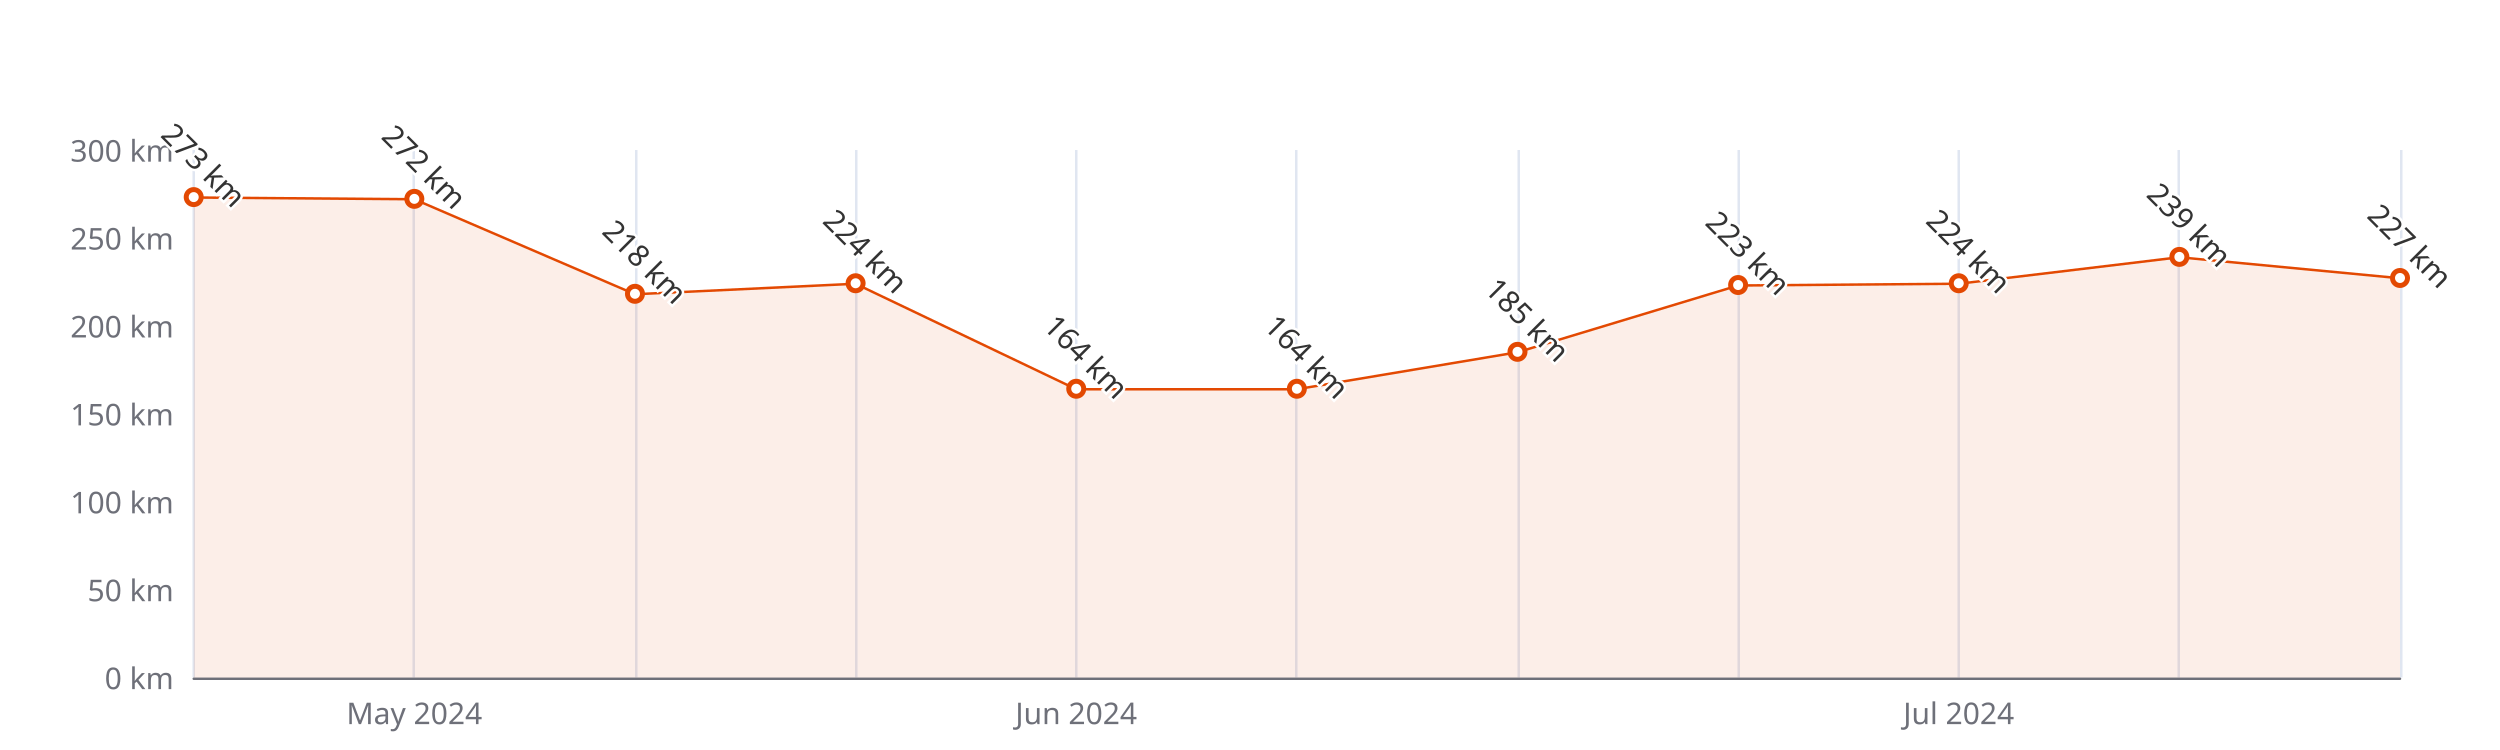
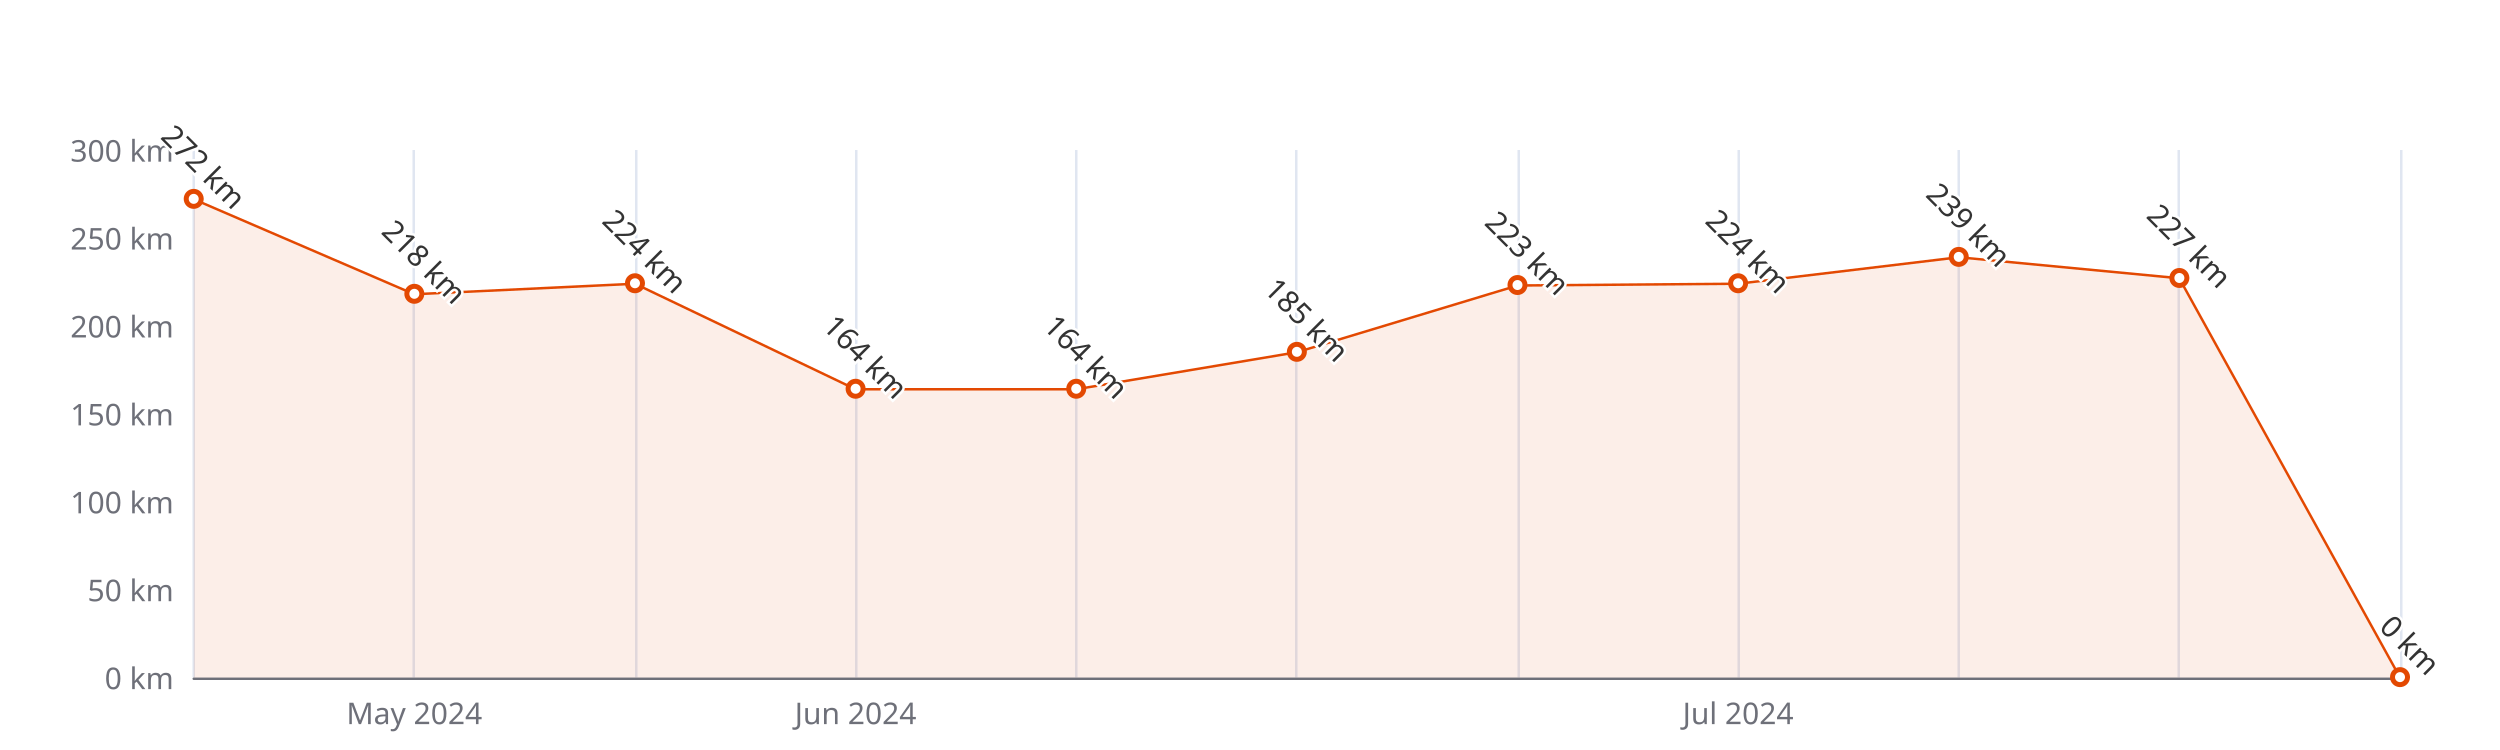
<svg xmlns="http://www.w3.org/2000/svg" width="1000" height="300" version="1.1" baseProfile="full" viewBox="0 0 1000 300">
  <rect width="1000" height="300" x="0" y="0" id="0" fill="#ffffff" />
  <path d="M77.5 60L77.5 271" fill="none" stroke="#E0E6F1" />
  <path d="M165.5 60L165.5 271" fill="none" stroke="#E0E6F1" />
  <path d="M254.5 60L254.5 271" fill="none" stroke="#E0E6F1" />
  <path d="M342.5 60L342.5 271" fill="none" stroke="#E0E6F1" />
  <path d="M430.5 60L430.5 271" fill="none" stroke="#E0E6F1" />
  <path d="M518.5 60L518.5 271" fill="none" stroke="#E0E6F1" />
  <path d="M607.5 60L607.5 271" fill="none" stroke="#E0E6F1" />
  <path d="M695.5 60L695.5 271" fill="none" stroke="#E0E6F1" />
  <path d="M783.5 60L783.5 271" fill="none" stroke="#E0E6F1" />
  <path d="M871.5 60L871.5 271" fill="none" stroke="#E0E6F1" />
  <path d="M960.5 60L960.5 271" fill="none" stroke="#E0E6F1" />
  <path d="M77.5 271.5L960 271.5" fill="none" stroke="#6E7079" stroke-linecap="round" />
  <text dominant-baseline="central" text-anchor="end" style="font-size:12px;font-family:sans-serif;" xml:space="preserve" transform="translate(69.48 271)" fill="#6E7079">0 km</text>
  <text dominant-baseline="central" text-anchor="end" style="font-size:12px;font-family:sans-serif;" xml:space="preserve" transform="translate(69.48 235.8333)" fill="#6E7079">50 km</text>
  <text dominant-baseline="central" text-anchor="end" style="font-size:12px;font-family:sans-serif;" xml:space="preserve" transform="translate(69.48 200.6667)" fill="#6E7079">100 km</text>
  <text dominant-baseline="central" text-anchor="end" style="font-size:12px;font-family:sans-serif;" xml:space="preserve" transform="translate(69.48 165.5)" fill="#6E7079">150 km</text>
  <text dominant-baseline="central" text-anchor="end" style="font-size:12px;font-family:sans-serif;" xml:space="preserve" transform="translate(69.48 130.3333)" fill="#6E7079">200 km</text>
  <text dominant-baseline="central" text-anchor="end" style="font-size:12px;font-family:sans-serif;" xml:space="preserve" transform="translate(69.48 95.1667)" fill="#6E7079">250 km</text>
  <text dominant-baseline="central" text-anchor="end" style="font-size:12px;font-family:sans-serif;" xml:space="preserve" transform="translate(69.48 60)" fill="#6E7079">300 km</text>
  <text dominant-baseline="central" text-anchor="middle" style="font-size:12px;font-family:sans-serif;" xml:space="preserve" y="6" transform="translate(165.732 279)" fill="#6E7079">May 2024</text>
-   <text dominant-baseline="central" text-anchor="middle" style="font-size:12px;font-family:sans-serif;" xml:space="preserve" y="6" transform="translate(430.488 279)" fill="#6E7079">Jun 2024</text>
-   <text dominant-baseline="central" text-anchor="middle" style="font-size:12px;font-family:sans-serif;" xml:space="preserve" y="6" transform="translate(783.496 279)" fill="#6E7079">Jul 2024</text>
+   <text dominant-baseline="central" text-anchor="middle" style="font-size:12px;font-family:sans-serif;" xml:space="preserve" y="6" transform="translate(342.236 279)" fill="#6E7079">Jun 2024</text>
+   <text dominant-baseline="central" text-anchor="middle" style="font-size:12px;font-family:sans-serif;" xml:space="preserve" y="6" transform="translate(695.244 279)" fill="#6E7079">Jul 2024</text>
  <g clip-path="url(#zr5-c0)">
-     <path d="M77.5 79L165.7 79.7L254 117.7L342.2 113.5L430.5 155.7L518.7 155.7L607 140.9L695.2 114.2L783.5 113.5L871.7 102.9L960 111.3L960 271L871.7 271L783.5 271L695.2 271L607 271L518.7 271L430.5 271L342.2 271L254 271L165.7 271L77.5 271Z" fill="rgb(227,73,2)" fill-opacity="0.09" />
-     <path d="M77.5 79L165.7 79.7L254 117.7L342.2 113.5L430.5 155.7L518.7 155.7L607 140.9L695.2 114.2L783.5 113.5L871.7 102.9L960 111.3" fill="none" stroke="#E34902" stroke-linejoin="bevel" />
+     <path d="M77.5 79.7L165.7 117.7L254 113.5L342.2 155.7L430.5 155.7L518.7 140.9L607 114.2L695.2 113.5L783.5 102.9L871.7 111.3L960 271L871.7 271L783.5 271L695.2 271L607 271L518.7 271L430.5 271L342.2 271L254 271L165.7 271L77.5 271Z" fill="rgb(227,73,2)" fill-opacity="0.09" />
+     <path d="M77.5 79.7L165.7 117.7L254 113.5L342.2 155.7L430.5 155.7L518.7 140.9L607 114.2L695.2 113.5L783.5 102.9L871.7 111.3L960 271" fill="none" stroke="#E34902" stroke-linejoin="bevel" />
  </g>
-   <path d="M1 0A1 1 0 1 1 1 -0.1A1 1 0 0 1 1 0" transform="matrix(3,0,0,3,77.48,78.99)" fill="#fff" stroke="#E34902" stroke-width="0.667" />
-   <path d="M1 0A1 1 0 1 1 1 -0.1A1 1 0 0 1 1 0" transform="matrix(3,0,0,3,165.732,79.6933)" fill="#fff" stroke="#E34902" stroke-width="0.667" />
-   <path d="M1 0A1 1 0 1 1 1 -0.1A1 1 0 0 1 1 0" transform="matrix(3,0,0,3,253.984,117.6733)" fill="#fff" stroke="#E34902" stroke-width="0.667" />
-   <path d="M1 0A1 1 0 1 1 1 -0.1A1 1 0 0 1 1 0" transform="matrix(3,0,0,3,342.236,113.4533)" fill="#fff" stroke="#E34902" stroke-width="0.667" />
+   <path d="M1 0A1 1 0 1 1 1 -0.1A1 1 0 0 1 1 0" transform="matrix(3,0,0,3,77.48,79.6933)" fill="#fff" stroke="#E34902" stroke-width="0.667" />
+   <path d="M1 0A1 1 0 1 1 1 -0.1A1 1 0 0 1 1 0" transform="matrix(3,0,0,3,165.732,117.6733)" fill="#fff" stroke="#E34902" stroke-width="0.667" />
+   <path d="M1 0A1 1 0 1 1 1 -0.1A1 1 0 0 1 1 0" transform="matrix(3,0,0,3,253.984,113.4533)" fill="#fff" stroke="#E34902" stroke-width="0.667" />
+   <path d="M1 0A1 1 0 1 1 1 -0.1A1 1 0 0 1 1 0" transform="matrix(3,0,0,3,342.236,155.6533)" fill="#fff" stroke="#E34902" stroke-width="0.667" />
  <path d="M1 0A1 1 0 1 1 1 -0.1A1 1 0 0 1 1 0" transform="matrix(3,0,0,3,430.488,155.6533)" fill="#fff" stroke="#E34902" stroke-width="0.667" />
-   <path d="M1 0A1 1 0 1 1 1 -0.1A1 1 0 0 1 1 0" transform="matrix(3,0,0,3,518.74,155.6533)" fill="#fff" stroke="#E34902" stroke-width="0.667" />
-   <path d="M1 0A1 1 0 1 1 1 -0.1A1 1 0 0 1 1 0" transform="matrix(3,0,0,3,606.992,140.8833)" fill="#fff" stroke="#E34902" stroke-width="0.667" />
-   <path d="M1 0A1 1 0 1 1 1 -0.1A1 1 0 0 1 1 0" transform="matrix(3,0,0,3,695.244,114.1567)" fill="#fff" stroke="#E34902" stroke-width="0.667" />
-   <path d="M1 0A1 1 0 1 1 1 -0.1A1 1 0 0 1 1 0" transform="matrix(3,0,0,3,783.496,113.4533)" fill="#fff" stroke="#E34902" stroke-width="0.667" />
-   <path d="M1 0A1 1 0 1 1 1 -0.1A1 1 0 0 1 1 0" transform="matrix(3,0,0,3,871.748,102.9033)" fill="#fff" stroke="#E34902" stroke-width="0.667" />
-   <path d="M1 0A1 1 0 1 1 1 -0.1A1 1 0 0 1 1 0" transform="matrix(3,0,0,3,960,111.3433)" fill="#fff" stroke="#E34902" stroke-width="0.667" />
-   <text dominant-baseline="central" text-anchor="middle" style="font-size:12px;font-family:sans-serif;" xml:space="preserve" y="-6" transform="matrix(0.707,0.707,-0.707,0.707,77.48,69.99)" fill="#333" stroke="rgb(255,255,255)" stroke-width="2" paint-order="stroke" stroke-miterlimit="2">273 km</text>
-   <text dominant-baseline="central" text-anchor="middle" style="font-size:12px;font-family:sans-serif;" xml:space="preserve" y="-6" transform="matrix(0.707,0.707,-0.707,0.707,165.732,70.6933)" fill="#333" stroke="rgb(255,255,255)" stroke-width="2" paint-order="stroke" stroke-miterlimit="2">272 km</text>
-   <text dominant-baseline="central" text-anchor="middle" style="font-size:12px;font-family:sans-serif;" xml:space="preserve" y="-6" transform="matrix(0.707,0.707,-0.707,0.707,253.984,108.6733)" fill="#333" stroke="rgb(255,255,255)" stroke-width="2" paint-order="stroke" stroke-miterlimit="2">218 km</text>
-   <text dominant-baseline="central" text-anchor="middle" style="font-size:12px;font-family:sans-serif;" xml:space="preserve" y="-6" transform="matrix(0.707,0.707,-0.707,0.707,342.236,104.4533)" fill="#333" stroke="rgb(255,255,255)" stroke-width="2" paint-order="stroke" stroke-miterlimit="2">224 km</text>
+   <path d="M1 0A1 1 0 1 1 1 -0.1A1 1 0 0 1 1 0" transform="matrix(3,0,0,3,518.74,140.8833)" fill="#fff" stroke="#E34902" stroke-width="0.667" />
+   <path d="M1 0A1 1 0 1 1 1 -0.1A1 1 0 0 1 1 0" transform="matrix(3,0,0,3,606.992,114.1567)" fill="#fff" stroke="#E34902" stroke-width="0.667" />
+   <path d="M1 0A1 1 0 1 1 1 -0.1A1 1 0 0 1 1 0" transform="matrix(3,0,0,3,695.244,113.4533)" fill="#fff" stroke="#E34902" stroke-width="0.667" />
+   <path d="M1 0A1 1 0 1 1 1 -0.1A1 1 0 0 1 1 0" transform="matrix(3,0,0,3,783.496,102.9033)" fill="#fff" stroke="#E34902" stroke-width="0.667" />
+   <path d="M1 0A1 1 0 1 1 1 -0.1A1 1 0 0 1 1 0" transform="matrix(3,0,0,3,871.748,111.3433)" fill="#fff" stroke="#E34902" stroke-width="0.667" />
+   <path d="M1 0A1 1 0 1 1 1 -0.1A1 1 0 0 1 1 0" transform="matrix(3,0,0,3,960,271)" fill="#fff" stroke="#E34902" stroke-width="0.667" />
+   <text dominant-baseline="central" text-anchor="middle" style="font-size:12px;font-family:sans-serif;" xml:space="preserve" y="-6" transform="matrix(0.707,0.707,-0.707,0.707,77.48,70.6933)" fill="#333" stroke="rgb(255,255,255)" stroke-width="2" paint-order="stroke" stroke-miterlimit="2">272 km</text>
+   <text dominant-baseline="central" text-anchor="middle" style="font-size:12px;font-family:sans-serif;" xml:space="preserve" y="-6" transform="matrix(0.707,0.707,-0.707,0.707,165.732,108.6733)" fill="#333" stroke="rgb(255,255,255)" stroke-width="2" paint-order="stroke" stroke-miterlimit="2">218 km</text>
+   <text dominant-baseline="central" text-anchor="middle" style="font-size:12px;font-family:sans-serif;" xml:space="preserve" y="-6" transform="matrix(0.707,0.707,-0.707,0.707,253.984,104.4533)" fill="#333" stroke="rgb(255,255,255)" stroke-width="2" paint-order="stroke" stroke-miterlimit="2">224 km</text>
+   <text dominant-baseline="central" text-anchor="middle" style="font-size:12px;font-family:sans-serif;" xml:space="preserve" y="-6" transform="matrix(0.707,0.707,-0.707,0.707,342.236,146.6533)" fill="#333" stroke="rgb(255,255,255)" stroke-width="2" paint-order="stroke" stroke-miterlimit="2">164 km</text>
  <text dominant-baseline="central" text-anchor="middle" style="font-size:12px;font-family:sans-serif;" xml:space="preserve" y="-6" transform="matrix(0.707,0.707,-0.707,0.707,430.488,146.6533)" fill="#333" stroke="rgb(255,255,255)" stroke-width="2" paint-order="stroke" stroke-miterlimit="2">164 km</text>
-   <text dominant-baseline="central" text-anchor="middle" style="font-size:12px;font-family:sans-serif;" xml:space="preserve" y="-6" transform="matrix(0.707,0.707,-0.707,0.707,518.74,146.6533)" fill="#333" stroke="rgb(255,255,255)" stroke-width="2" paint-order="stroke" stroke-miterlimit="2">164 km</text>
-   <text dominant-baseline="central" text-anchor="middle" style="font-size:12px;font-family:sans-serif;" xml:space="preserve" y="-6" transform="matrix(0.707,0.707,-0.707,0.707,606.992,131.8833)" fill="#333" stroke="rgb(255,255,255)" stroke-width="2" paint-order="stroke" stroke-miterlimit="2">185 km</text>
-   <text dominant-baseline="central" text-anchor="middle" style="font-size:12px;font-family:sans-serif;" xml:space="preserve" y="-6" transform="matrix(0.707,0.707,-0.707,0.707,695.244,105.1567)" fill="#333" stroke="rgb(255,255,255)" stroke-width="2" paint-order="stroke" stroke-miterlimit="2">223 km</text>
-   <text dominant-baseline="central" text-anchor="middle" style="font-size:12px;font-family:sans-serif;" xml:space="preserve" y="-6" transform="matrix(0.707,0.707,-0.707,0.707,783.496,104.4533)" fill="#333" stroke="rgb(255,255,255)" stroke-width="2" paint-order="stroke" stroke-miterlimit="2">224 km</text>
-   <text dominant-baseline="central" text-anchor="middle" style="font-size:12px;font-family:sans-serif;" xml:space="preserve" y="-6" transform="matrix(0.707,0.707,-0.707,0.707,871.748,93.9033)" fill="#333" stroke="rgb(255,255,255)" stroke-width="2" paint-order="stroke" stroke-miterlimit="2">239 km</text>
-   <text dominant-baseline="central" text-anchor="middle" style="font-size:12px;font-family:sans-serif;" xml:space="preserve" y="-6" transform="matrix(0.707,0.707,-0.707,0.707,960,102.3433)" fill="#333" stroke="rgb(255,255,255)" stroke-width="2" paint-order="stroke" stroke-miterlimit="2">227 km</text>
+   <text dominant-baseline="central" text-anchor="middle" style="font-size:12px;font-family:sans-serif;" xml:space="preserve" y="-6" transform="matrix(0.707,0.707,-0.707,0.707,518.74,131.8833)" fill="#333" stroke="rgb(255,255,255)" stroke-width="2" paint-order="stroke" stroke-miterlimit="2">185 km</text>
+   <text dominant-baseline="central" text-anchor="middle" style="font-size:12px;font-family:sans-serif;" xml:space="preserve" y="-6" transform="matrix(0.707,0.707,-0.707,0.707,606.992,105.1567)" fill="#333" stroke="rgb(255,255,255)" stroke-width="2" paint-order="stroke" stroke-miterlimit="2">223 km</text>
+   <text dominant-baseline="central" text-anchor="middle" style="font-size:12px;font-family:sans-serif;" xml:space="preserve" y="-6" transform="matrix(0.707,0.707,-0.707,0.707,695.244,104.4533)" fill="#333" stroke="rgb(255,255,255)" stroke-width="2" paint-order="stroke" stroke-miterlimit="2">224 km</text>
+   <text dominant-baseline="central" text-anchor="middle" style="font-size:12px;font-family:sans-serif;" xml:space="preserve" y="-6" transform="matrix(0.707,0.707,-0.707,0.707,783.496,93.9033)" fill="#333" stroke="rgb(255,255,255)" stroke-width="2" paint-order="stroke" stroke-miterlimit="2">239 km</text>
+   <text dominant-baseline="central" text-anchor="middle" style="font-size:12px;font-family:sans-serif;" xml:space="preserve" y="-6" transform="matrix(0.707,0.707,-0.707,0.707,871.748,102.3433)" fill="#333" stroke="rgb(255,255,255)" stroke-width="2" paint-order="stroke" stroke-miterlimit="2">227 km</text>
+   <text dominant-baseline="central" text-anchor="middle" style="font-size:12px;font-family:sans-serif;" xml:space="preserve" y="-6" transform="matrix(0.707,0.707,-0.707,0.707,960,262)" fill="#333" stroke="rgb(255,255,255)" stroke-width="2" paint-order="stroke" stroke-miterlimit="2">0 km</text>
  <defs>
    <clipPath id="zr5-c0">
      <path d="M76 59.5l884 0l0 212l-884 0Z" fill="#000" />
    </clipPath>
  </defs>
</svg>
